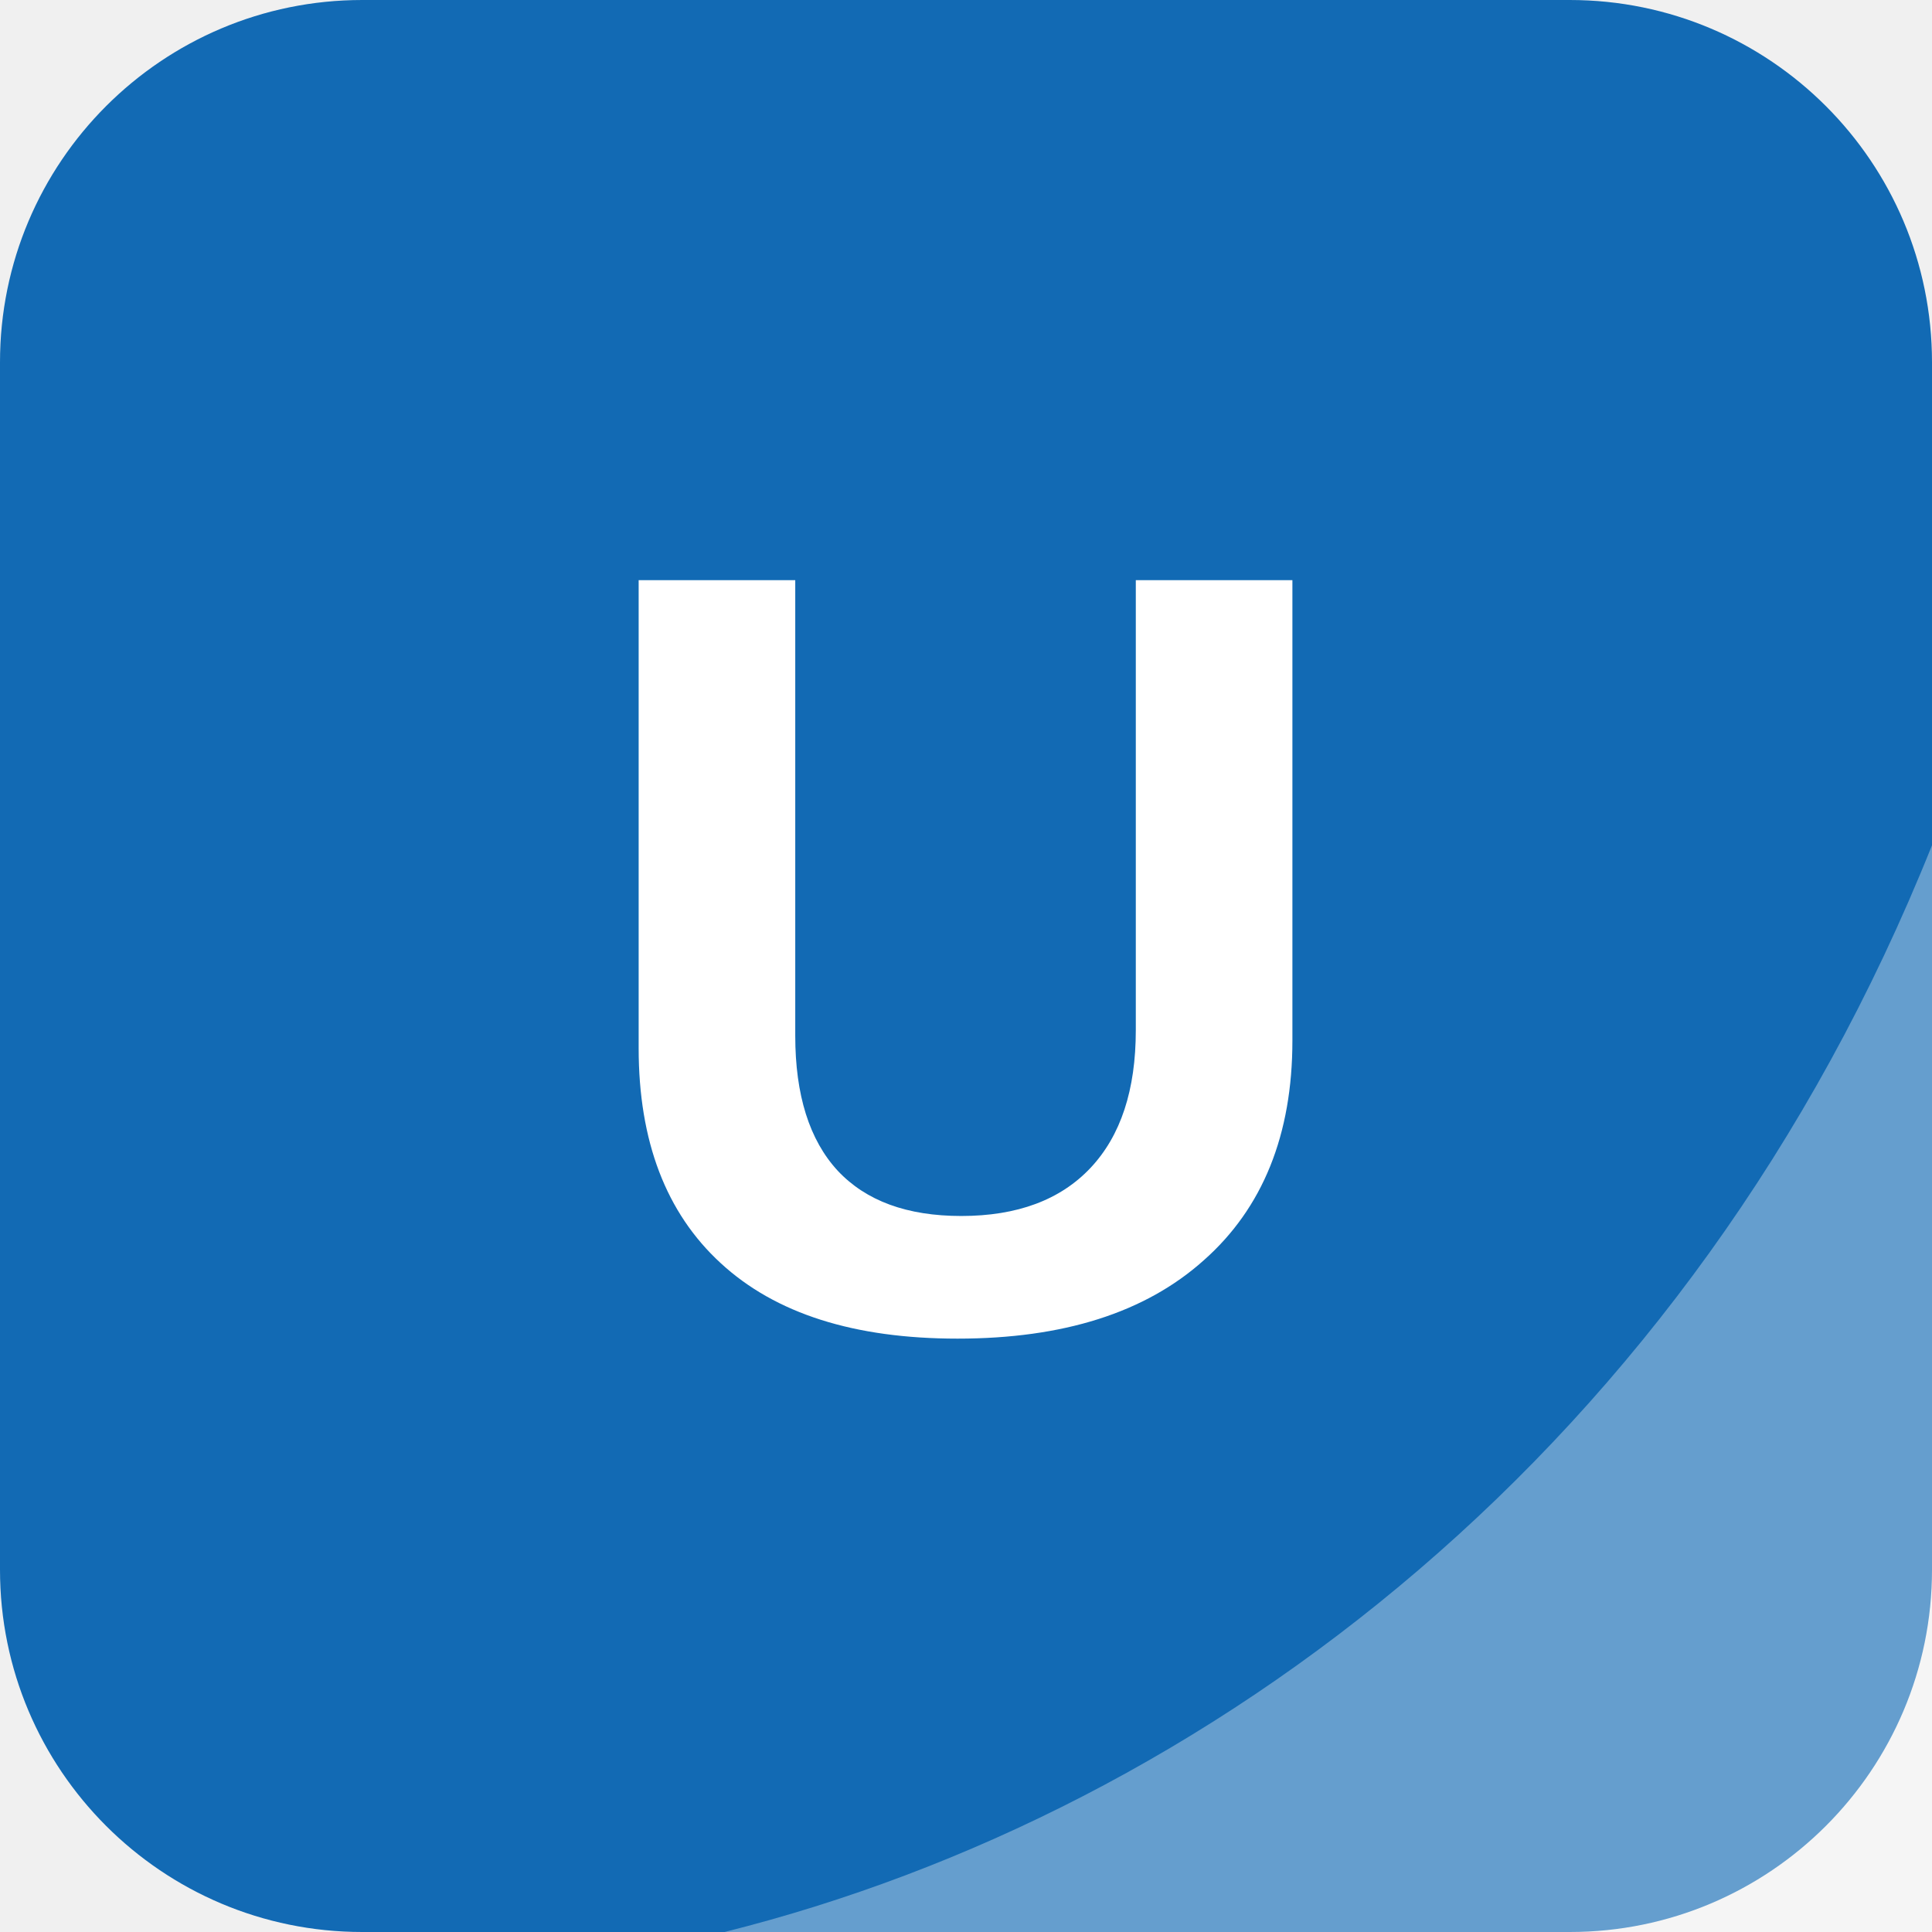
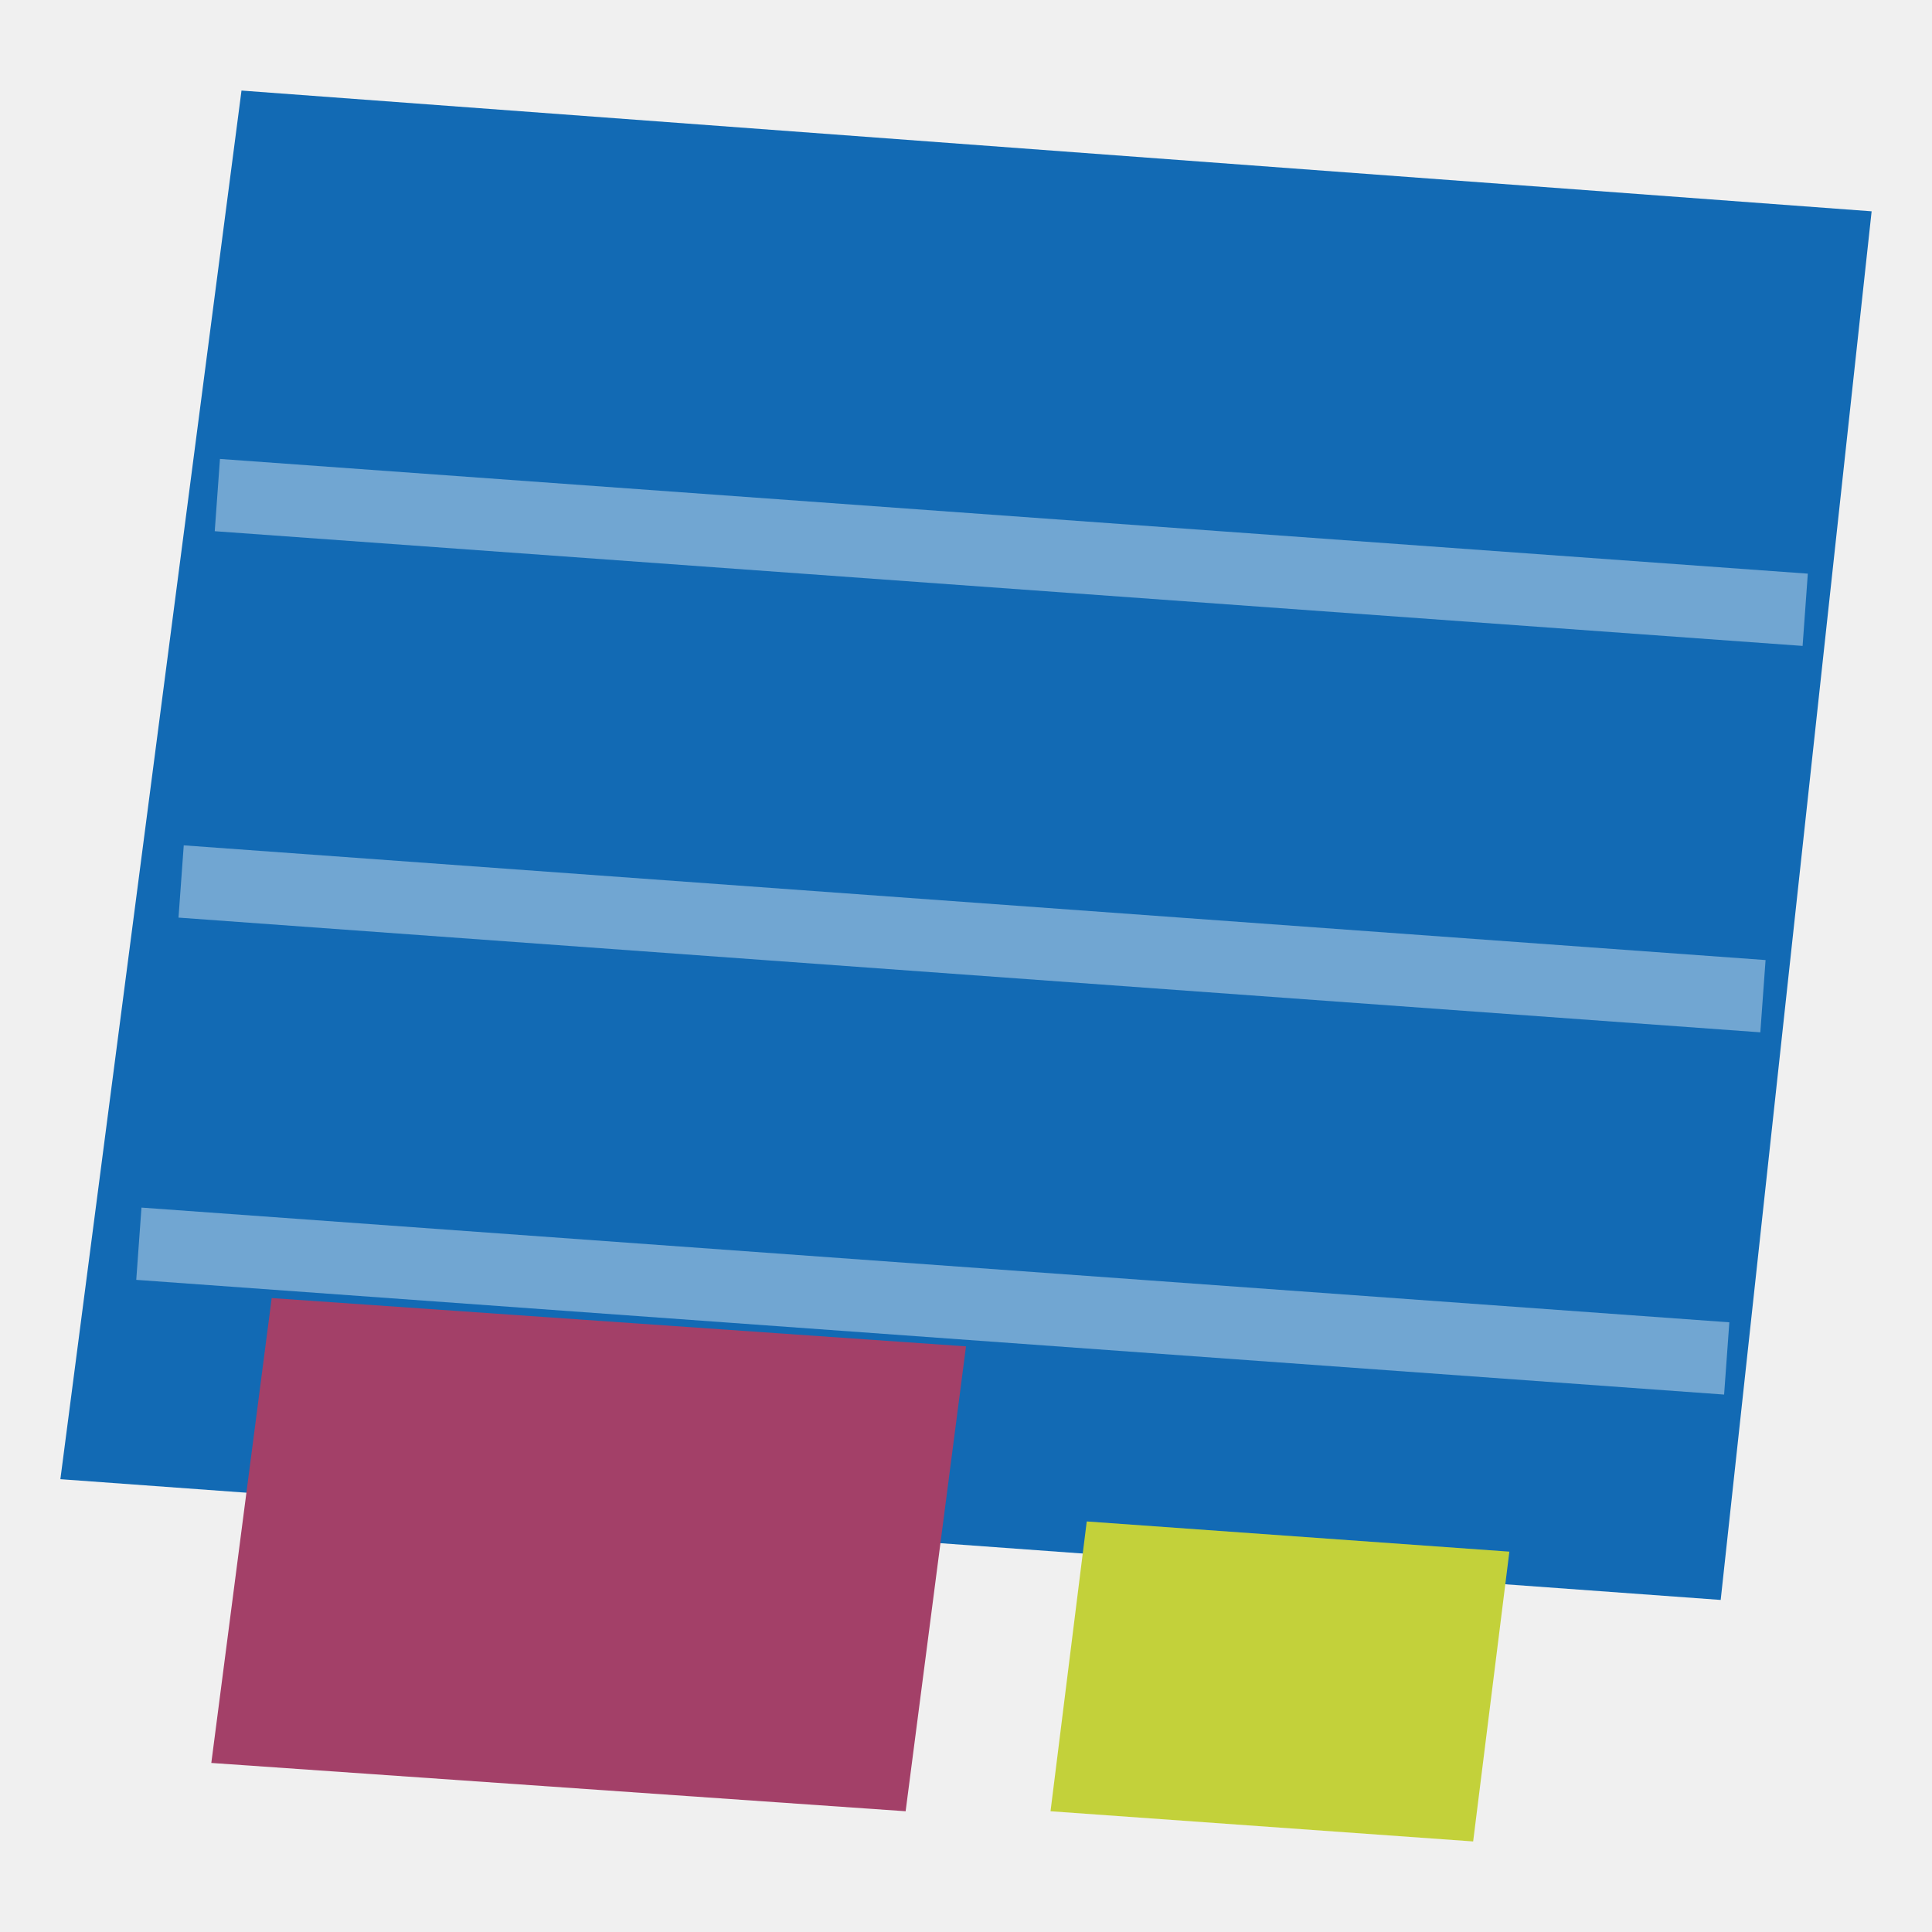
<svg xmlns="http://www.w3.org/2000/svg" viewBox="0 0 32 32">
-   <rect width="32" height="32" rx="6" fill="#126ab4" />
-   <path d="M32 32H12C20 30 28 24 32 14Z" fill="#fff" opacity=".35" />
-   <text x="16" y="22" font-family="Arial, sans-serif" font-size="18" font-weight="700" text-anchor="middle" fill="#fff">U</text>
+   <path d="M4 1.5 31 3.5 28.5 26.5 1 24.5Z" fill="#126ab4" />
+   <path d="M3.6 8.2 29.9 10.1M3 14.6 29.2 16.5M2.3 20.6 28.6 22.5" stroke="#fff" stroke-width="1.2" opacity=".4" />
+   <path d="M4.5 21.5 16 22.3 15 30 3.5 29.2Z" fill="#a34068" />
+   <path d="M18 25.2 25 25.7 24.4 30.5 17.4 30Z" fill="#c3d13a" />
</svg>
